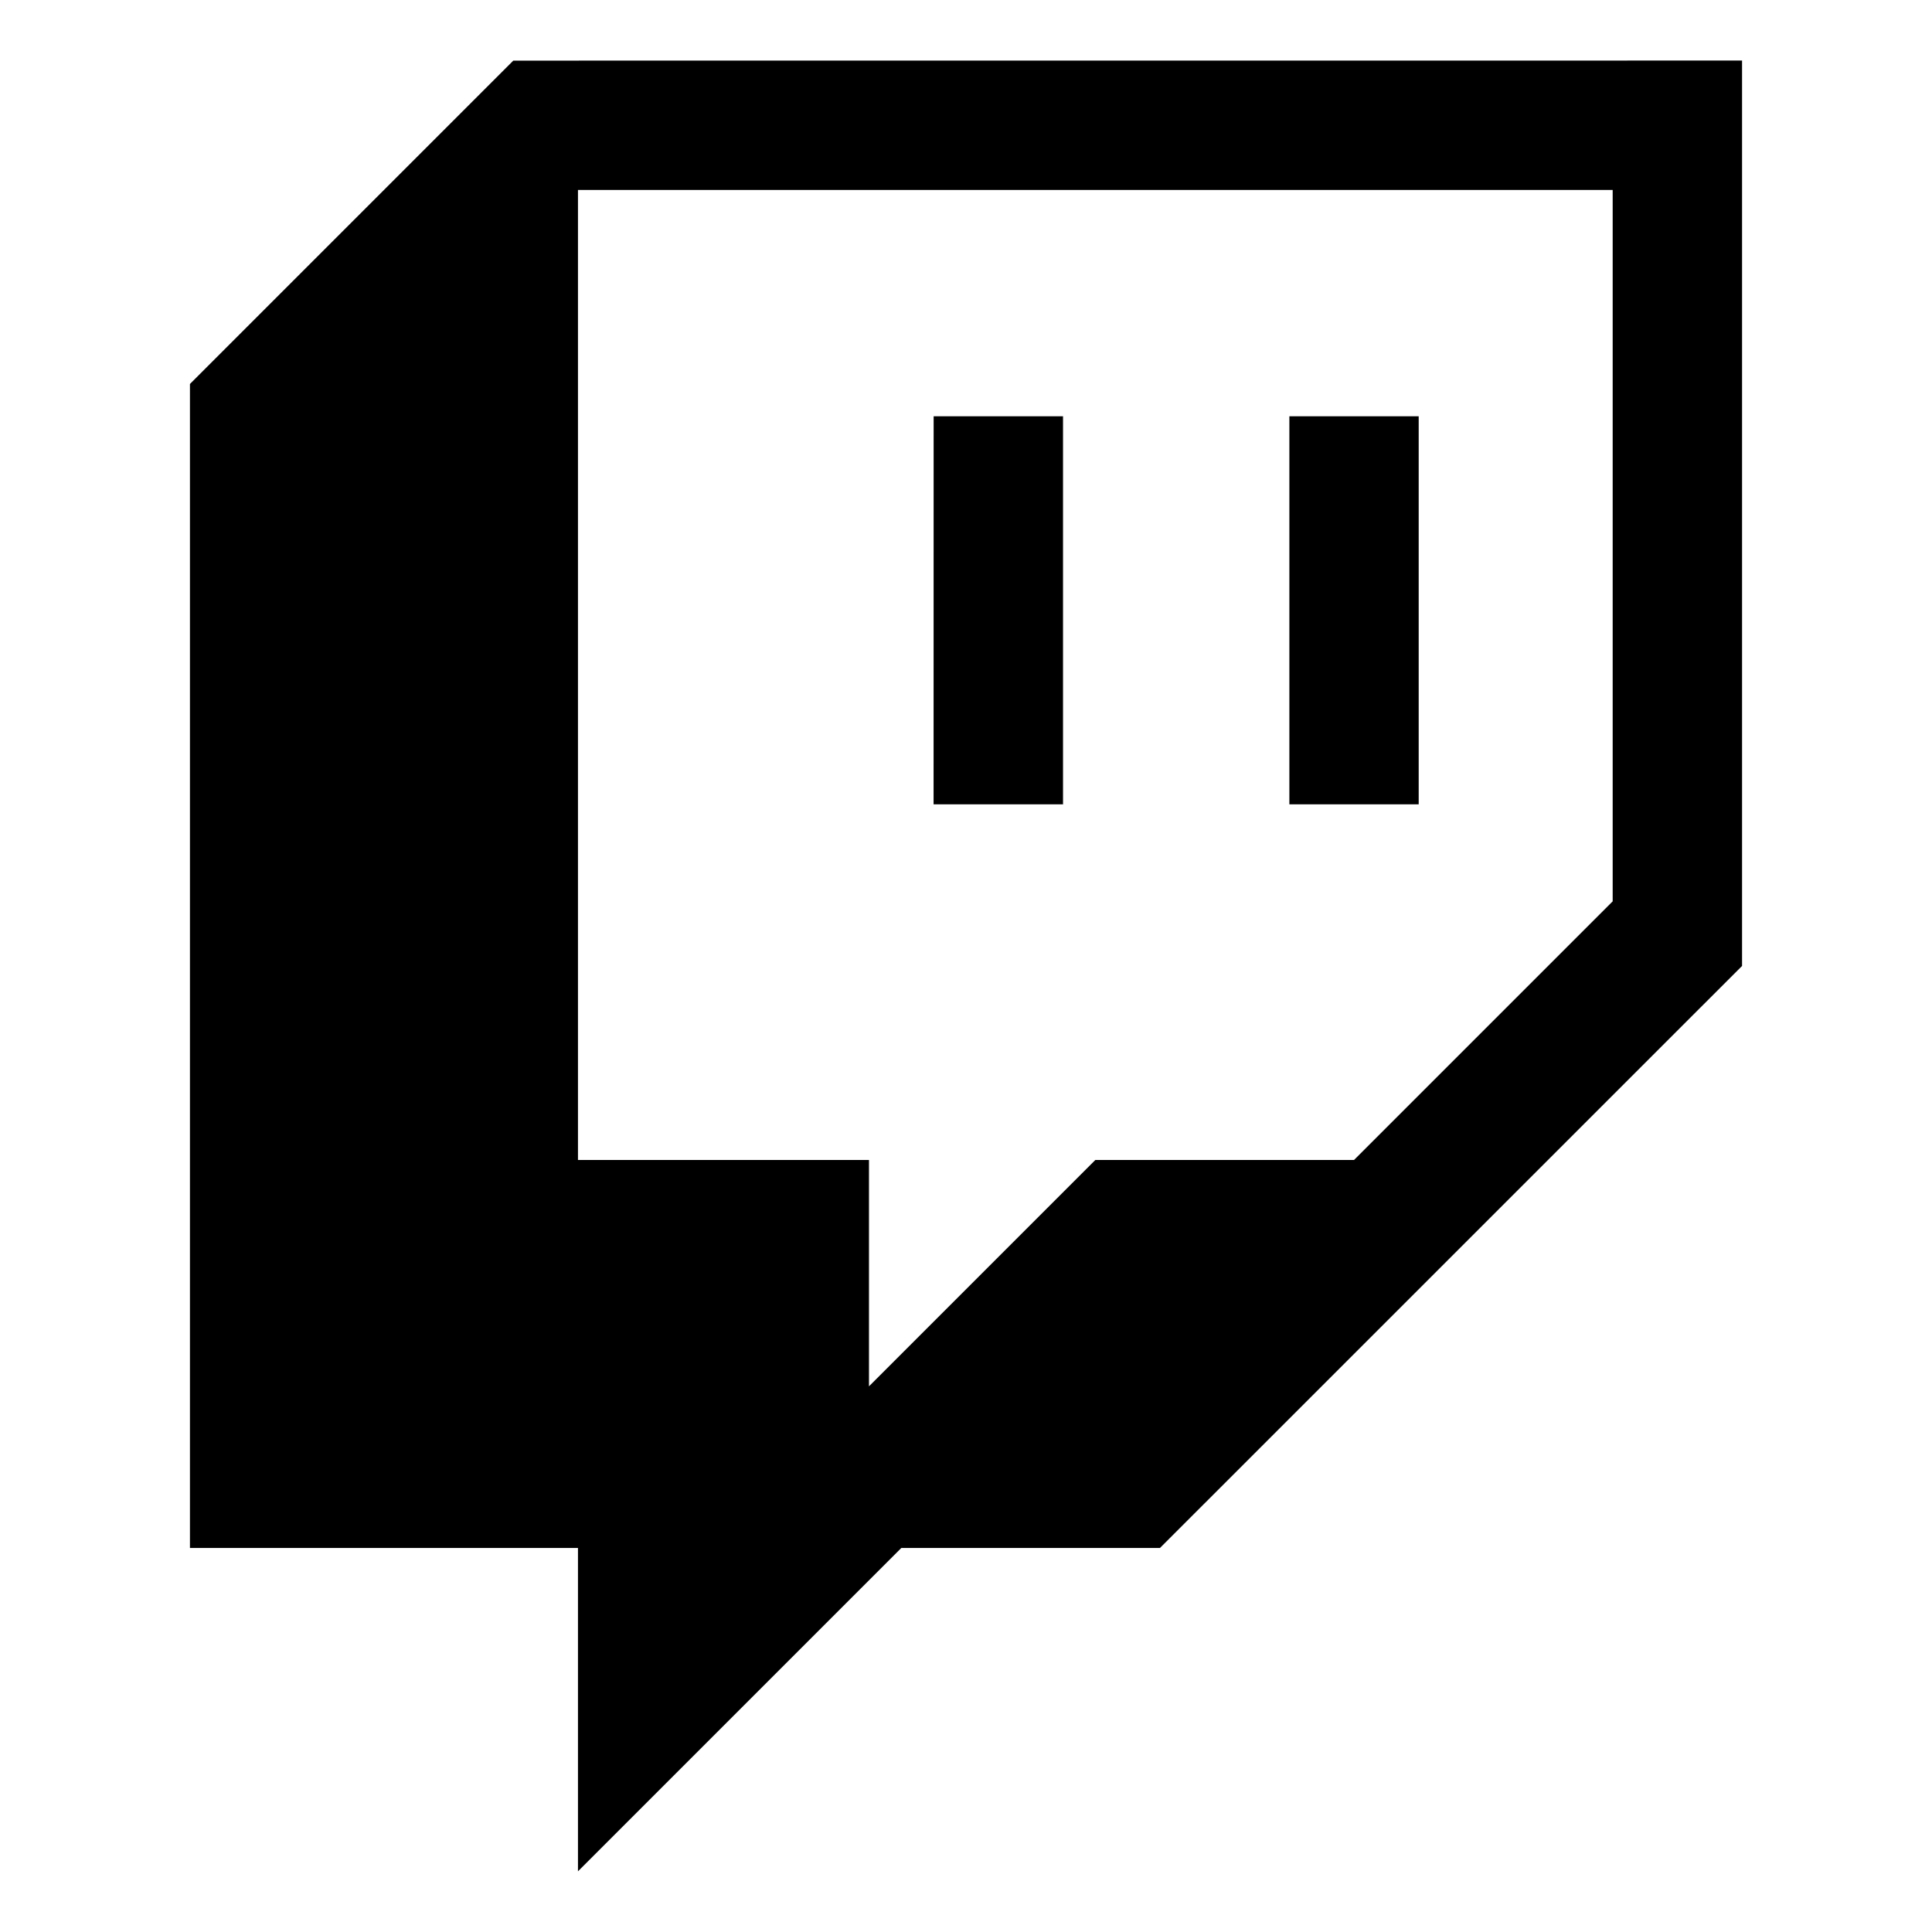
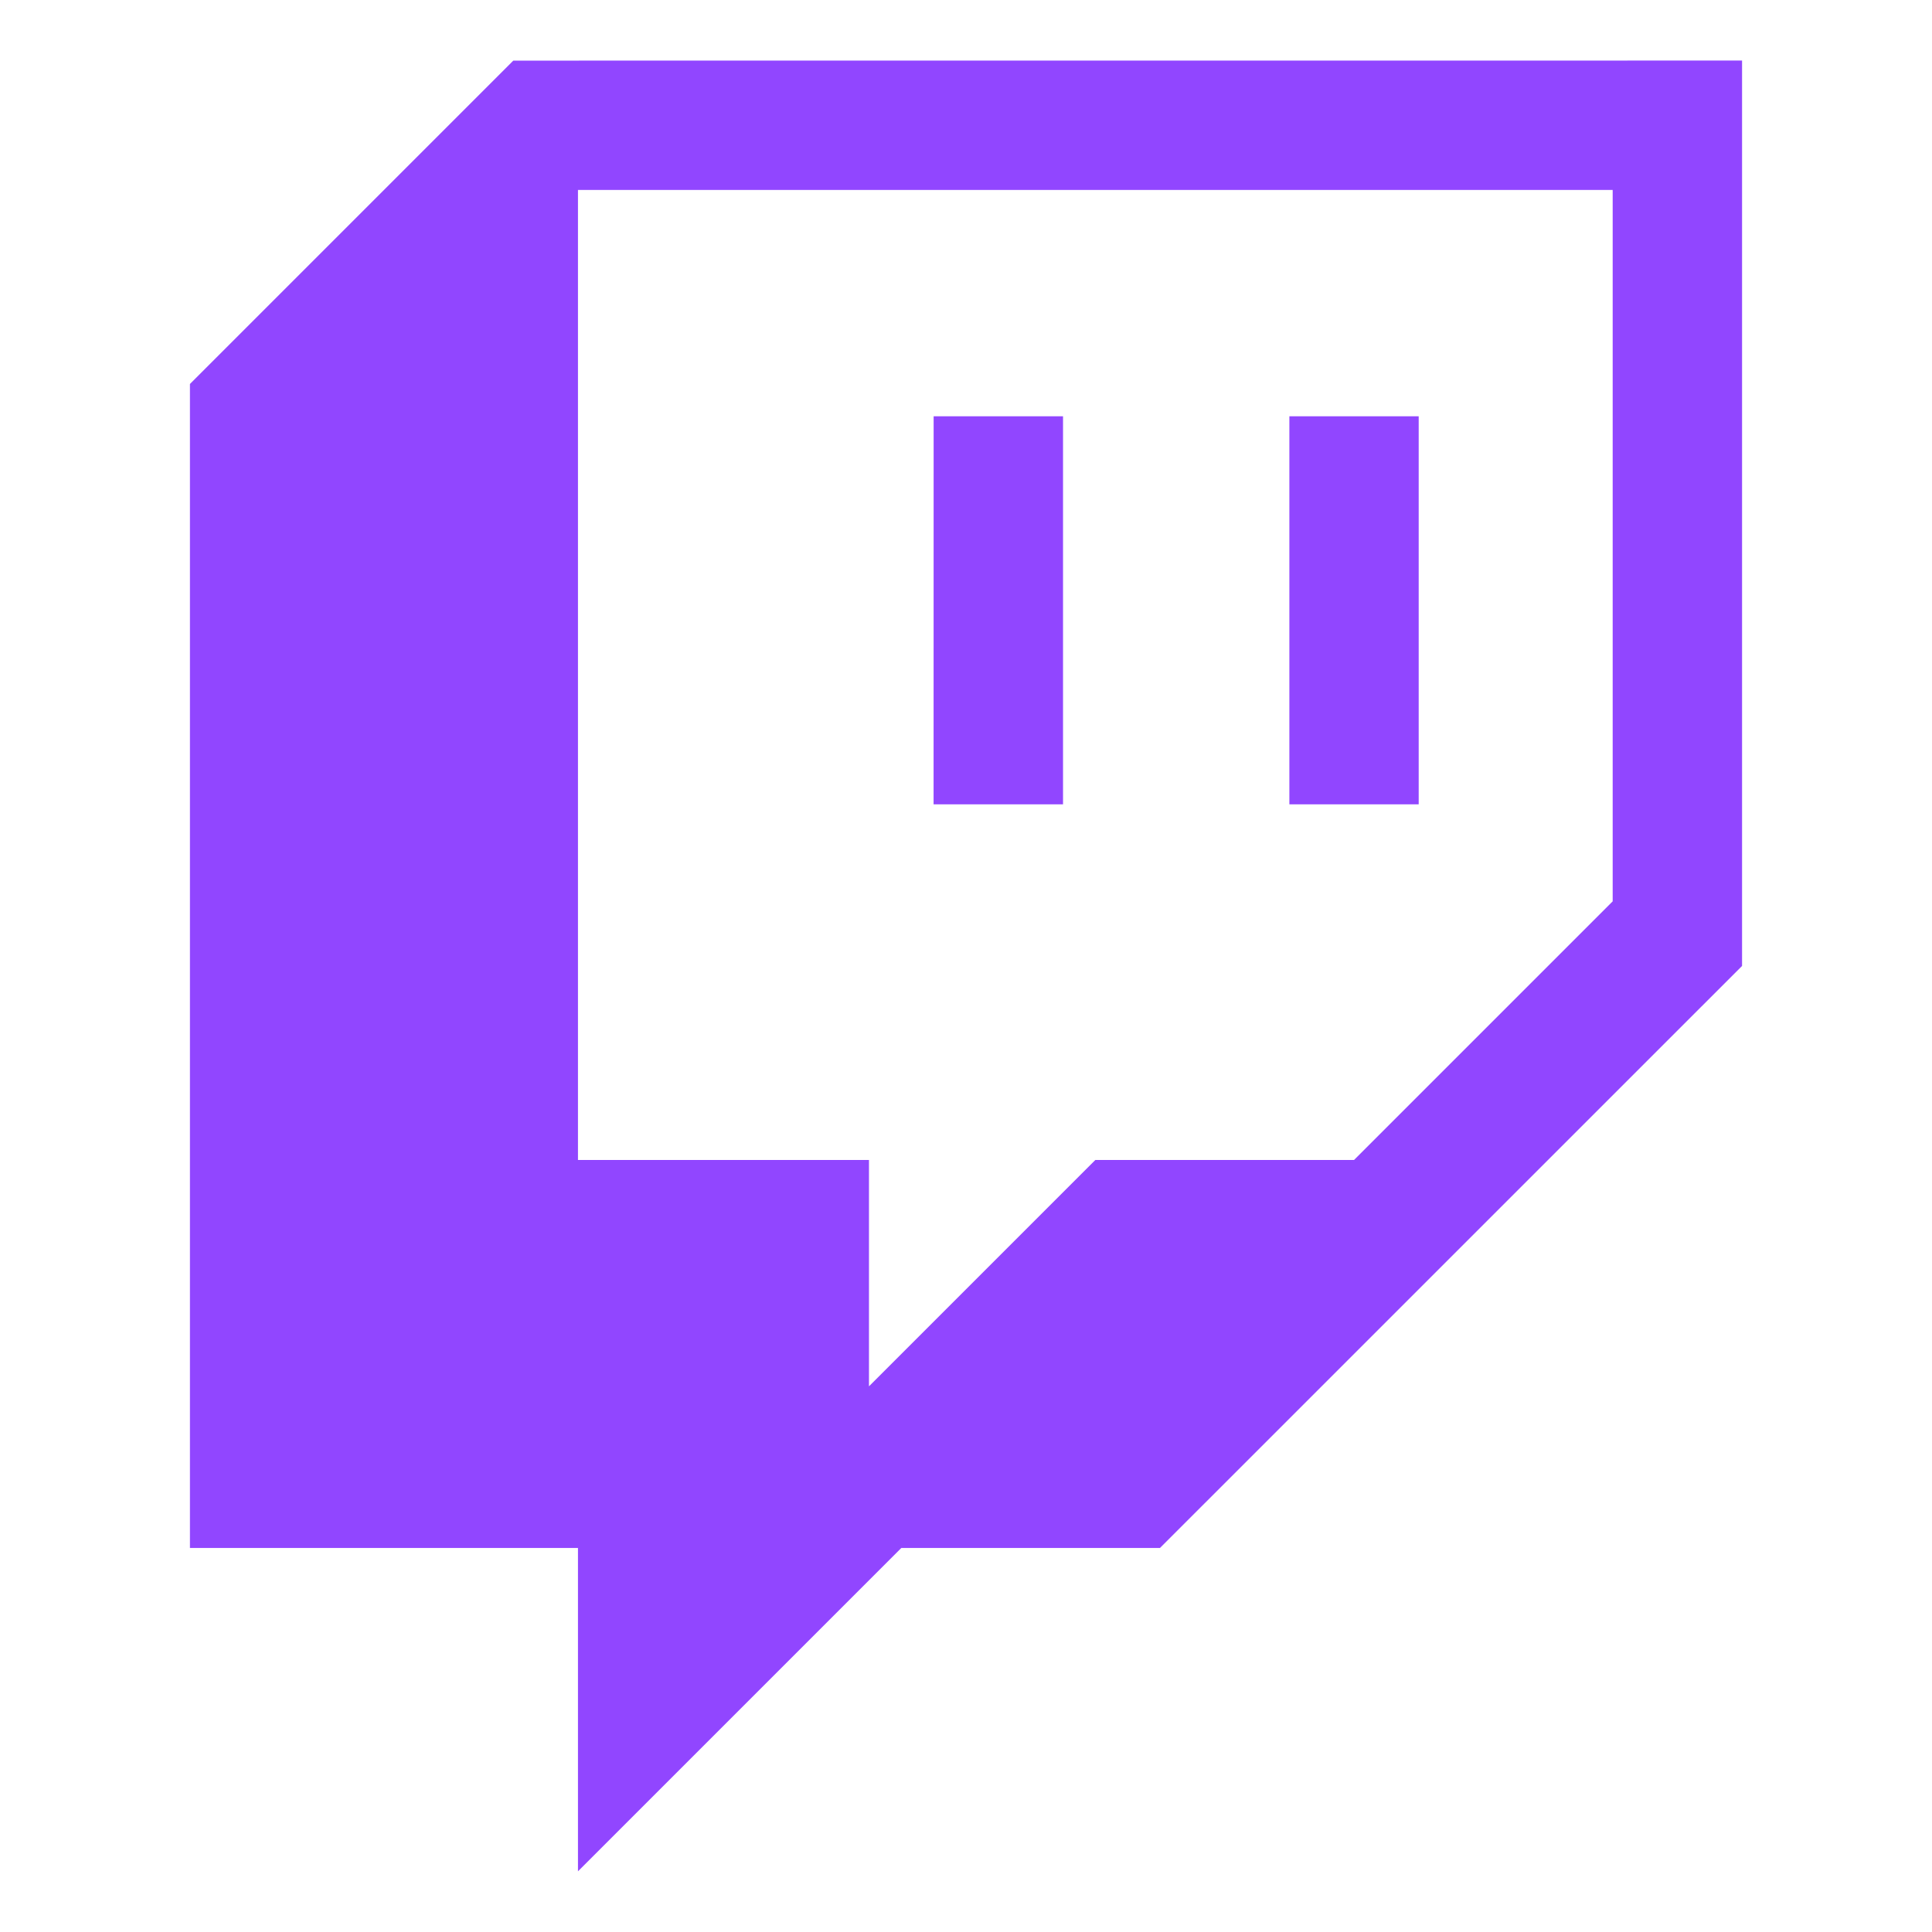
- <svg xmlns="http://www.w3.org/2000/svg" fill="currentColor" width="800px" height="800px" viewBox="0 0 32 32" version="1.1">
+ <svg xmlns="http://www.w3.org/2000/svg" fill="#9146FF" width="800px" height="800px" viewBox="0 0 32 32" version="1.1">
  <path d="M26.711 14.929l-4.284 4.284h-4.285l-3.749 3.749v-3.749h-4.82v-16.067h17.138zM8.502 1.004l-5.356 5.356v19.279h6.427v5.356l5.356-5.356h4.284l9.641-9.64v-14.996zM21.356 6.895h2.142v6.427h-2.142zM15.464 6.895h2.143v6.427h-2.144z" />
</svg>
